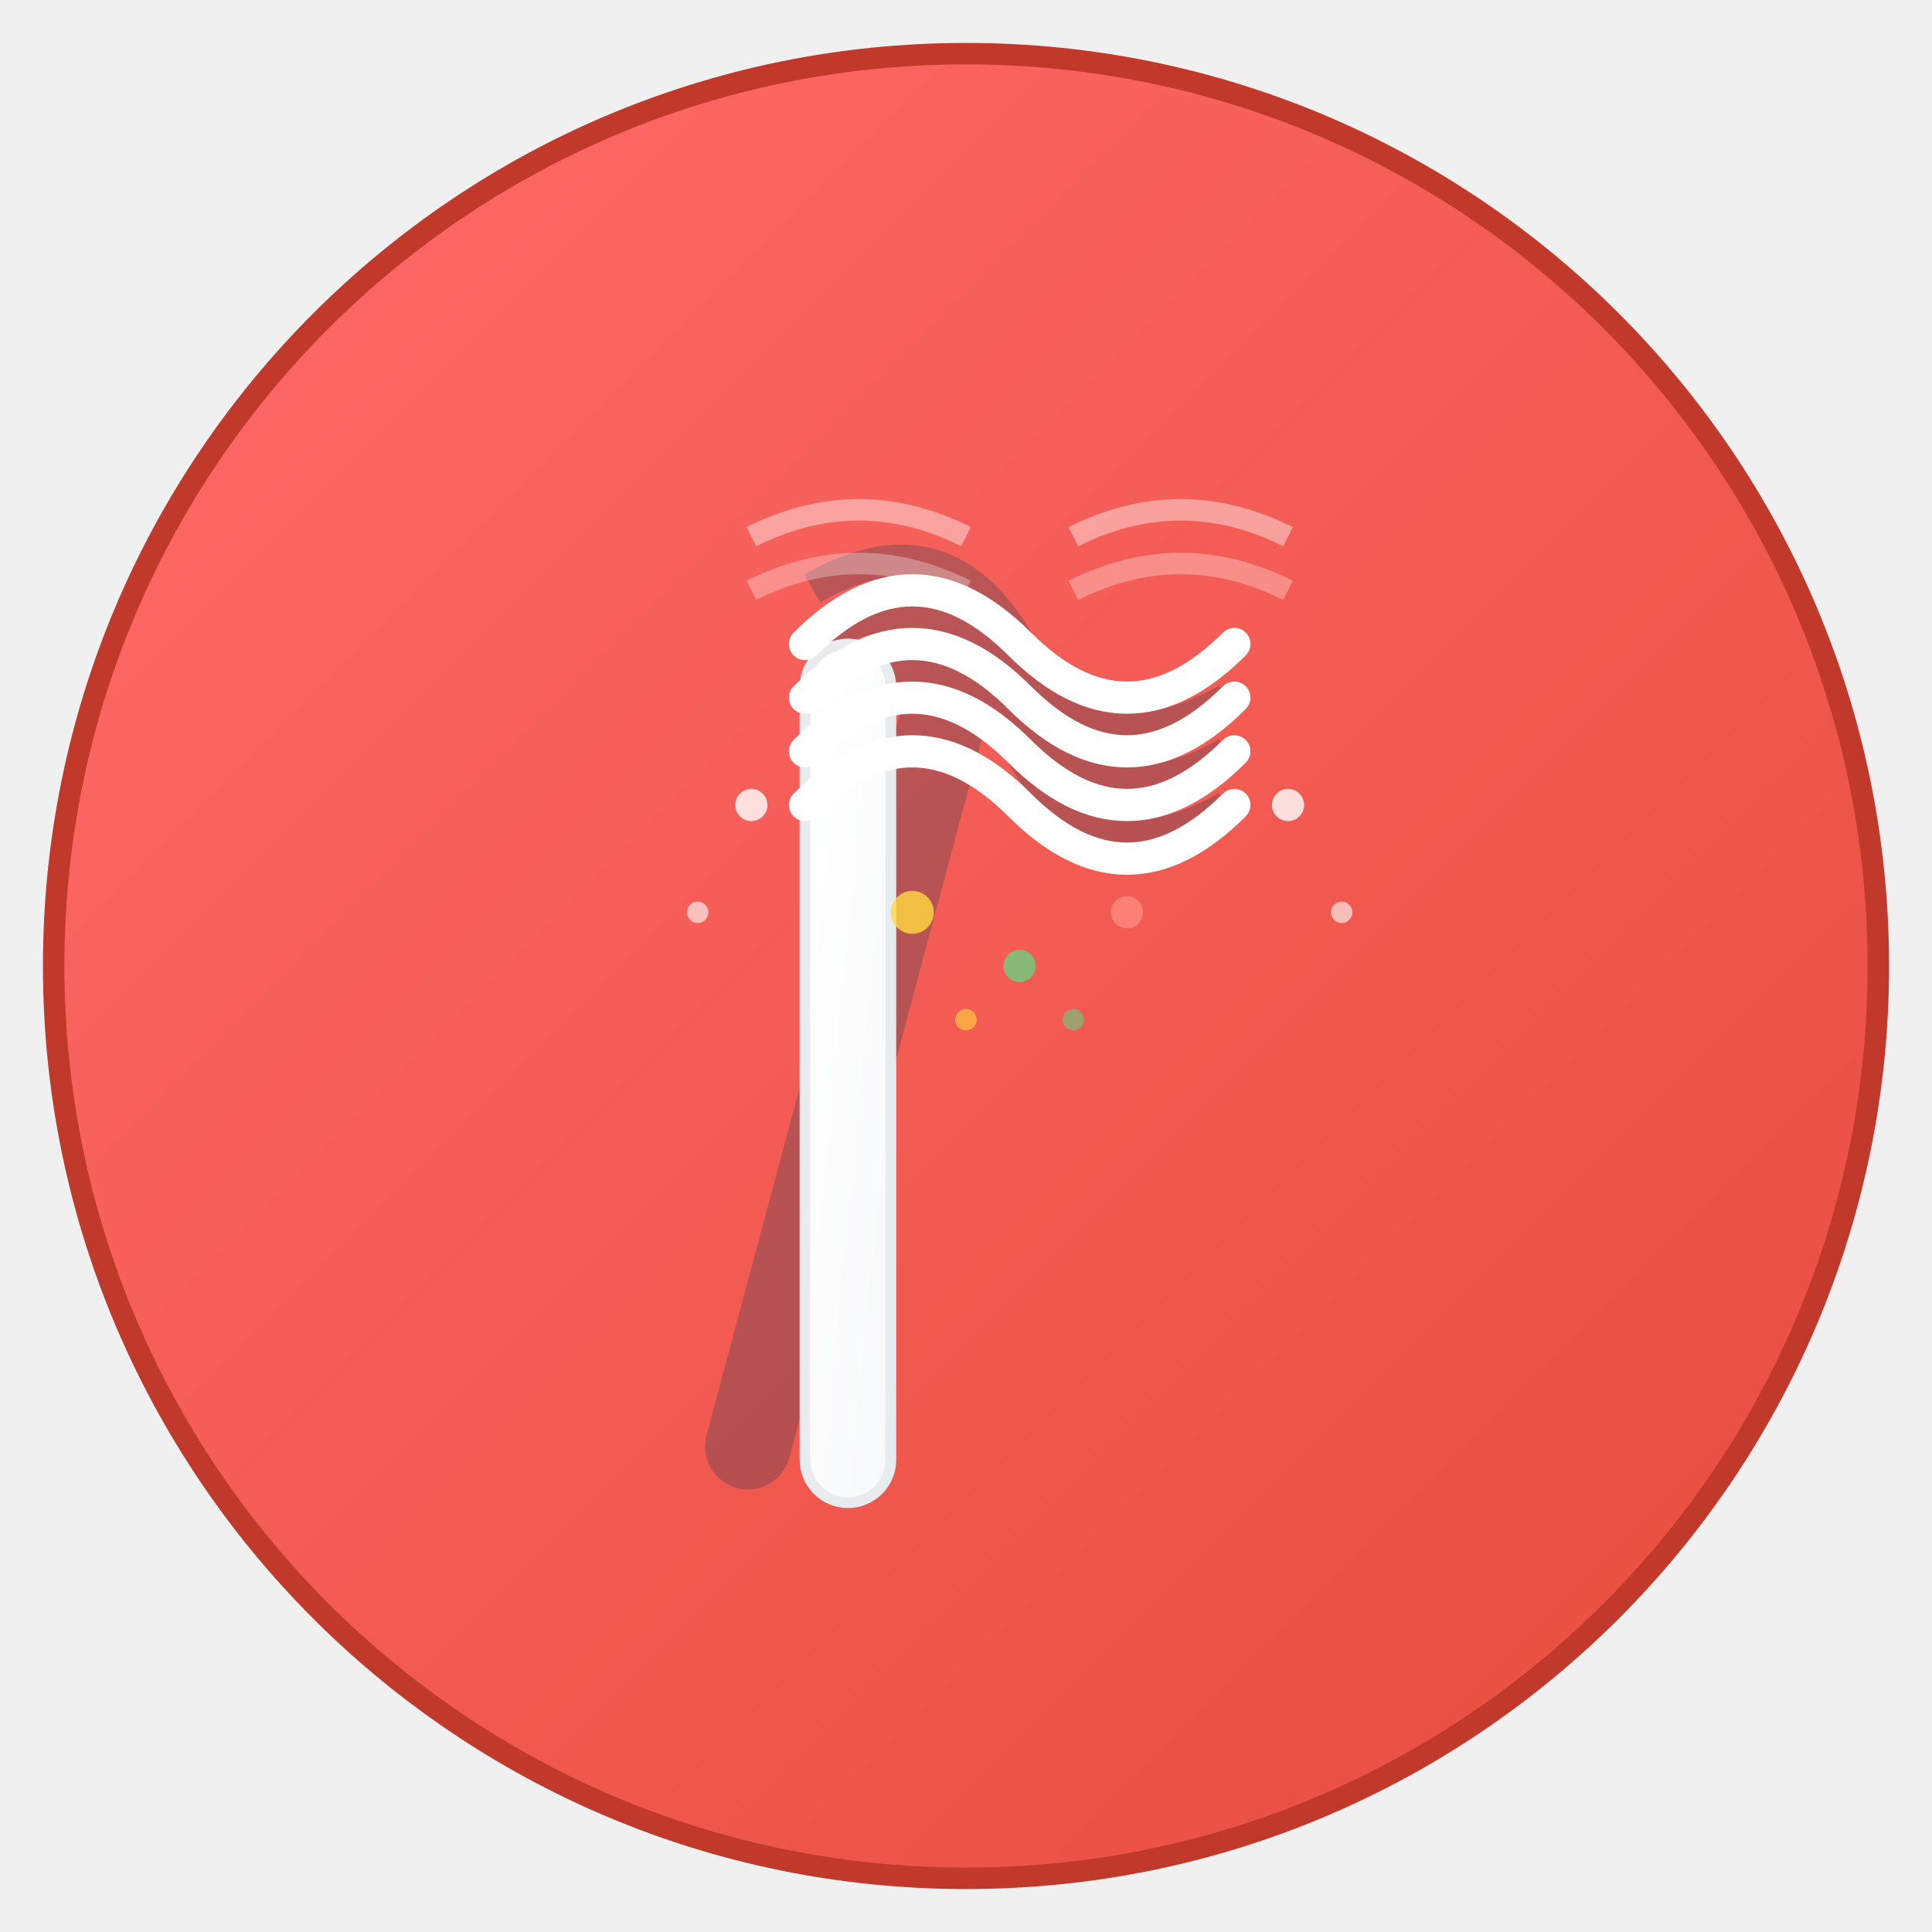
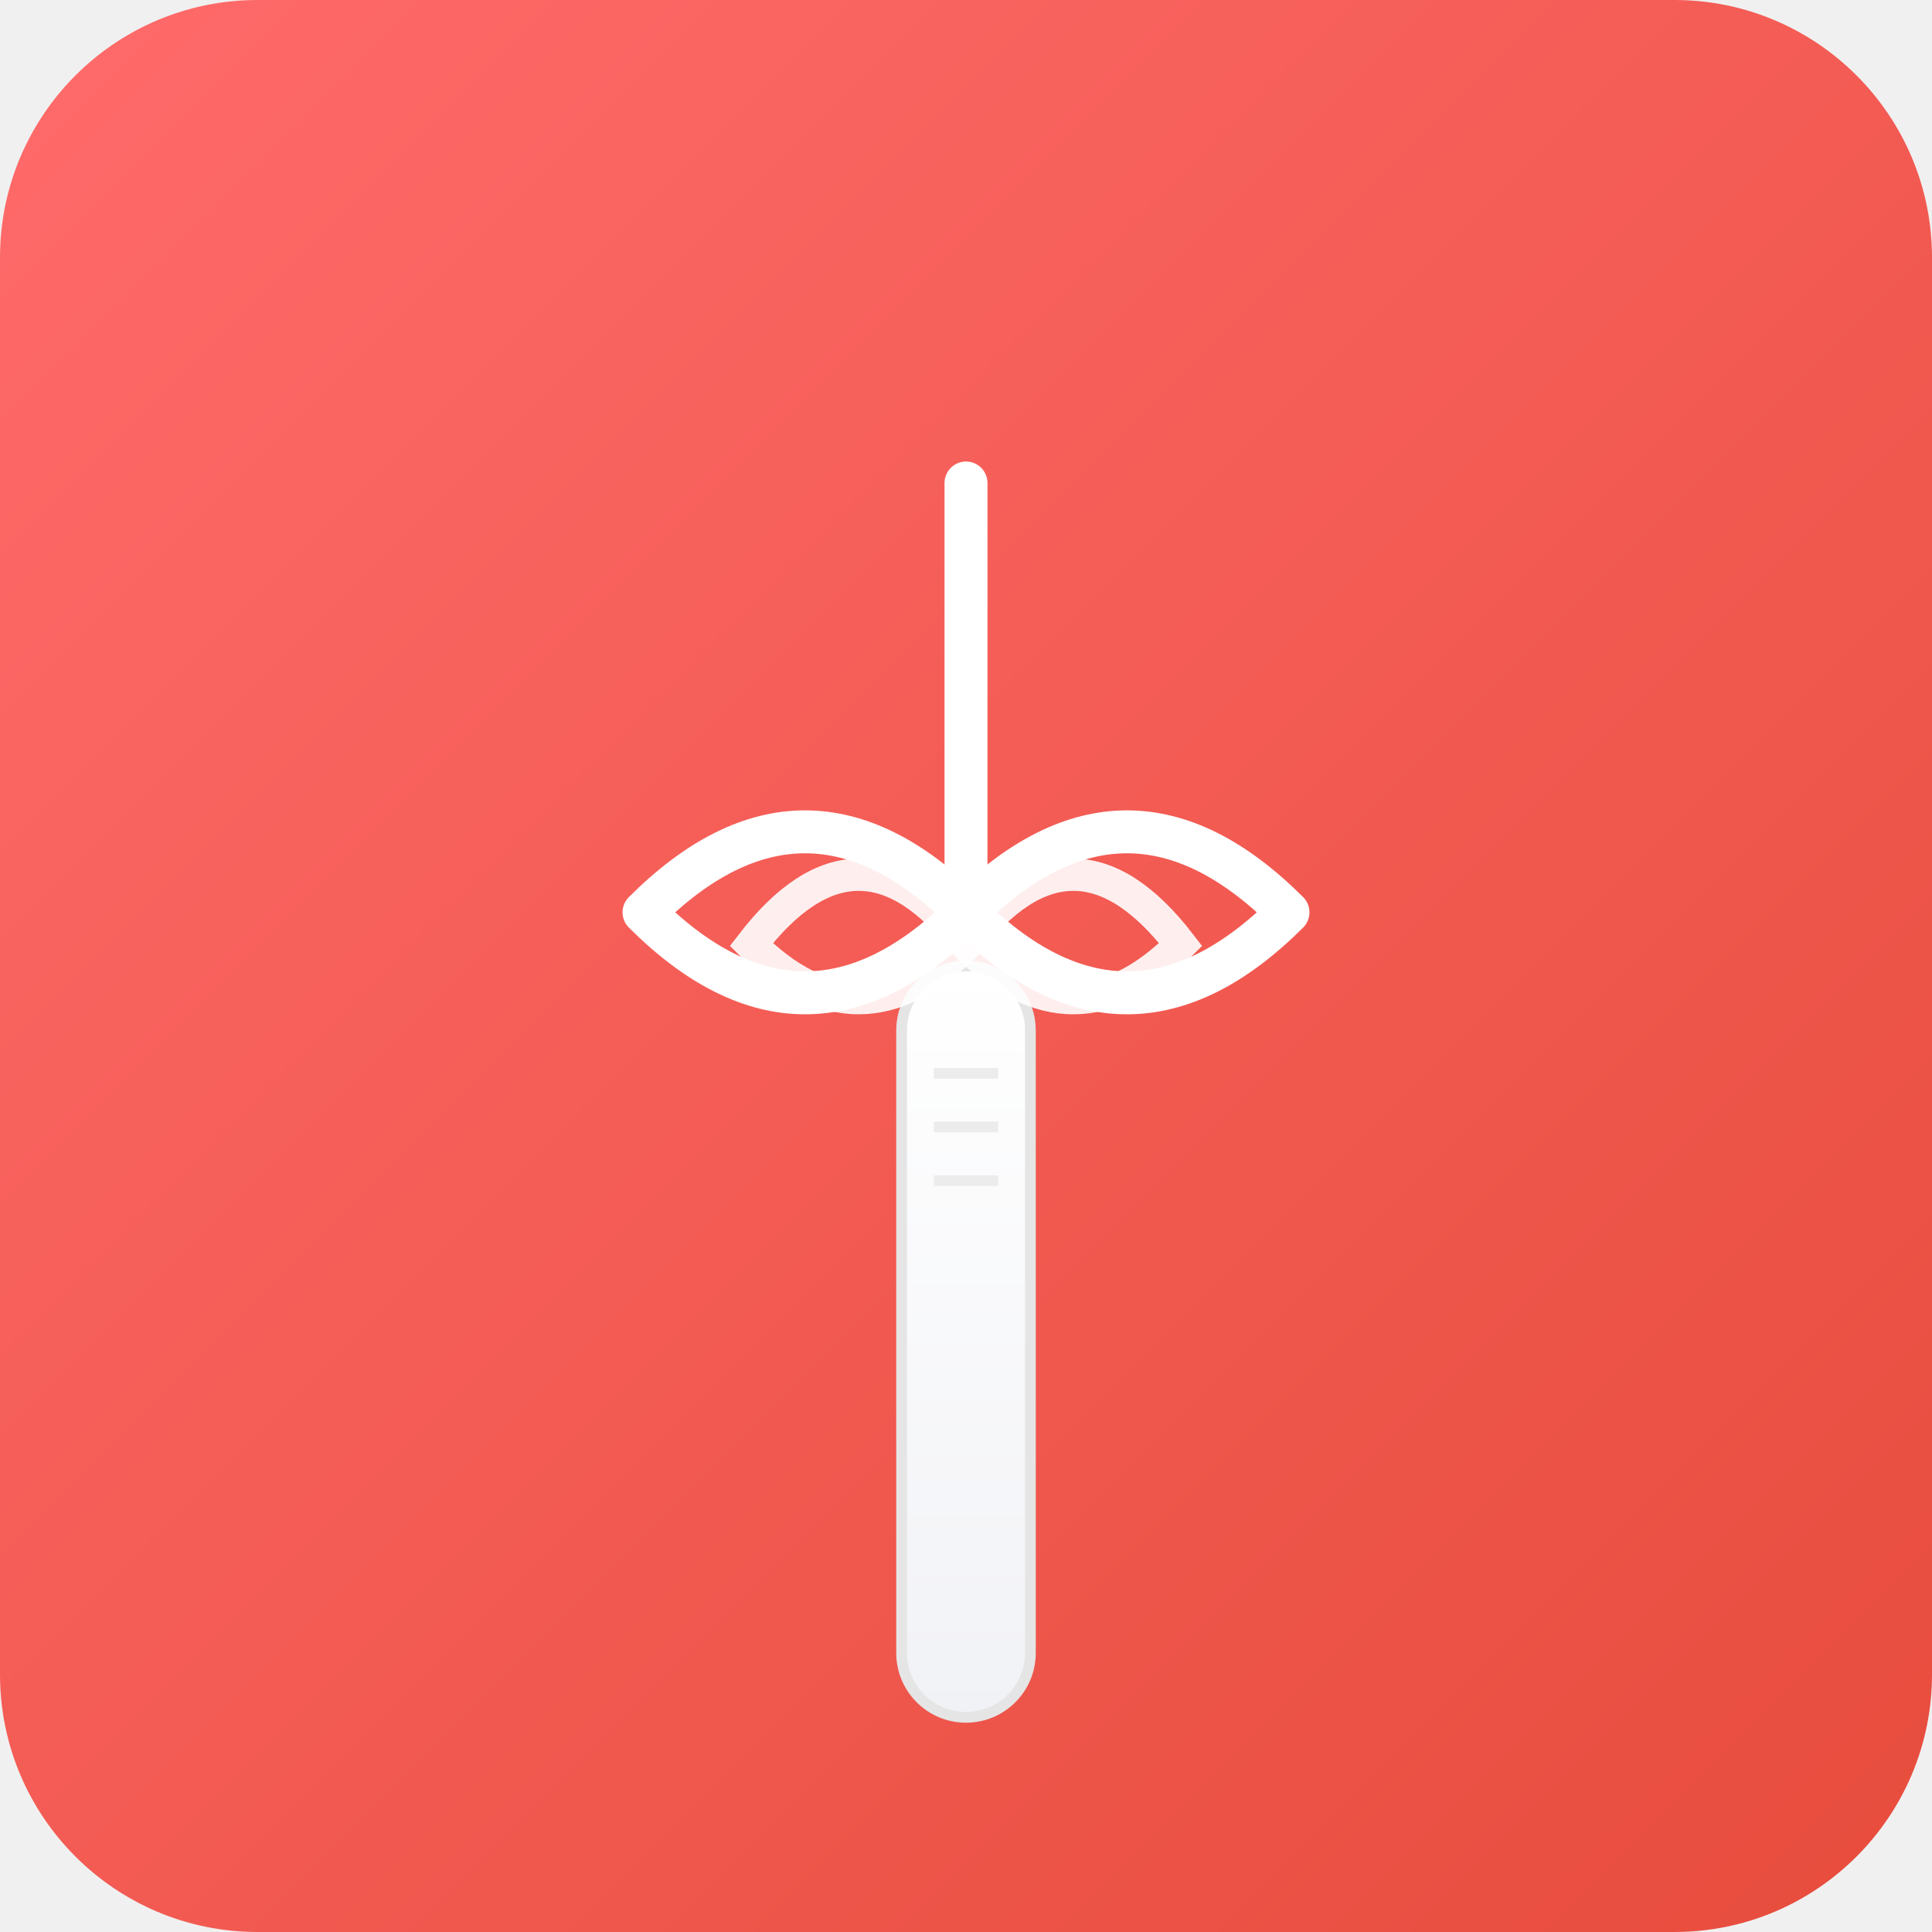
<svg xmlns="http://www.w3.org/2000/svg" width="180" height="180" viewBox="0 0 180 180" fill="none">
  <defs>
    <linearGradient id="bgGradient" x1="0%" y1="0%" x2="100%" y2="100%">
      <stop offset="0%" style="stop-color:#FF6B6B;stop-opacity:1" />
      <stop offset="100%" style="stop-color:#E74C3C;stop-opacity:1" />
    </linearGradient>
-     <linearGradient id="whiskGradient" x1="0%" y1="0%" x2="100%" y2="100%">
+     <linearGradient id="whiskGradient" x1="0%" y1="0%" x2="0%" y2="100%">
      <stop offset="0%" style="stop-color:#FFFFFF;stop-opacity:1" />
-       <stop offset="100%" style="stop-color:#F8F9FA;stop-opacity:1" />
+       <stop offset="100%" style="stop-color:#F1F2F6;stop-opacity:1" />
    </linearGradient>
  </defs>
-   <circle cx="90" cy="90" r="85" fill="url(#bgGradient)" stroke="#C0392B" stroke-width="2" />
-   <g opacity="0.3">
-     <rect x="75" y="60" width="8" height="80" rx="4" fill="#2C3E50" transform="rotate(15 79 100)" />
-     <path d="M75 60 Q85 50 95 60 Q105 70 115 60" stroke="#2C3E50" stroke-width="3" fill="none" transform="rotate(15 95 60)" />
-     <path d="M75 65 Q85 55 95 65 Q105 75 115 65" stroke="#2C3E50" stroke-width="3" fill="none" transform="rotate(15 95 65)" />
-     <path d="M75 70 Q85 60 95 70 Q105 80 115 70" stroke="#2C3E50" stroke-width="3" fill="none" transform="rotate(15 95 70)" />
-   </g>
-   <rect x="75" y="60" width="8" height="80" rx="4" fill="url(#whiskGradient)" stroke="#E9ECEF" stroke-width="1" />
-   <path d="M75 60 Q85 50 95 60 Q105 70 115 60" stroke="#FFFFFF" stroke-width="3" fill="none" stroke-linecap="round" />
-   <path d="M75 65 Q85 55 95 65 Q105 75 115 65" stroke="#FFFFFF" stroke-width="3" fill="none" stroke-linecap="round" />
-   <path d="M75 70 Q85 60 95 70 Q105 80 115 70" stroke="#FFFFFF" stroke-width="3" fill="none" stroke-linecap="round" />
-   <path d="M75 75 Q85 65 95 75 Q105 85 115 75" stroke="#FFFFFF" stroke-width="3" fill="none" stroke-linecap="round" />
-   <g opacity="0.6">
-     <path d="M70 50 Q80 45 90 50" stroke="#FFFFFF" stroke-width="2" fill="none" opacity="0.7" />
-     <path d="M100 50 Q110 45 120 50" stroke="#FFFFFF" stroke-width="2" fill="none" opacity="0.7" />
-     <path d="M70 55 Q80 50 90 55" stroke="#FFFFFF" stroke-width="2" fill="none" opacity="0.5" />
-     <path d="M100 55 Q110 50 120 55" stroke="#FFFFFF" stroke-width="2" fill="none" opacity="0.5" />
-   </g>
-   <circle cx="85" cy="85" r="2" fill="#FFD93D" opacity="0.8" />
-   <circle cx="95" cy="90" r="1.5" fill="#6BCF7F" opacity="0.8" />
-   <circle cx="105" cy="85" r="1.5" fill="#FF8A80" opacity="0.8" />
-   <circle cx="90" cy="95" r="1" fill="#FFD93D" opacity="0.6" />
-   <circle cx="100" cy="95" r="1" fill="#6BCF7F" opacity="0.6" />
-   <circle cx="70" cy="75" r="1.5" fill="#FFFFFF" opacity="0.8" />
-   <circle cx="120" cy="75" r="1.5" fill="#FFFFFF" opacity="0.8" />
-   <circle cx="65" cy="85" r="1" fill="#FFFFFF" opacity="0.6" />
-   <circle cx="125" cy="85" r="1" fill="#FFFFFF" opacity="0.6" />
+   <rect x="0" y="0" width="180" height="180" rx="24" fill="url(#bgGradient)" />
+   <rect x="84" y="90" width="12" height="70" rx="6" fill="url(#whiskGradient)" stroke="#E5E5E5" stroke-width="1" />
+   <path d="M90 85 Q75 70 60 85 Q75 100 90 85" stroke="#FFFFFF" stroke-width="4" fill="none" stroke-linecap="round" stroke-linejoin="round" />
+   <path d="M90 85 Q90 65 90 45 Q90 65 90 85" stroke="#FFFFFF" stroke-width="4" fill="none" stroke-linecap="round" stroke-linejoin="round" />
+   <path d="M90 85 Q105 70 120 85 Q105 100 90 85" stroke="#FFFFFF" stroke-width="4" fill="none" stroke-linecap="round" stroke-linejoin="round" />
+   <path d="M90 88 Q80 75 70 88 Q80 98 90 88" stroke="#FFFFFF" stroke-width="3" fill="none" stroke-linecap="round" opacity="0.9" />
+   <path d="M90 88 Q100 75 110 88 Q100 98 90 88" stroke="#FFFFFF" stroke-width="3" fill="none" stroke-linecap="round" opacity="0.9" />
+   <line x1="87" y1="100" x2="93" y2="100" stroke="#E5E5E5" stroke-width="1" opacity="0.7" />
+   <line x1="87" y1="105" x2="93" y2="105" stroke="#E5E5E5" stroke-width="1" opacity="0.7" />
+   <line x1="87" y1="110" x2="93" y2="110" stroke="#E5E5E5" stroke-width="1" opacity="0.7" />
</svg>
